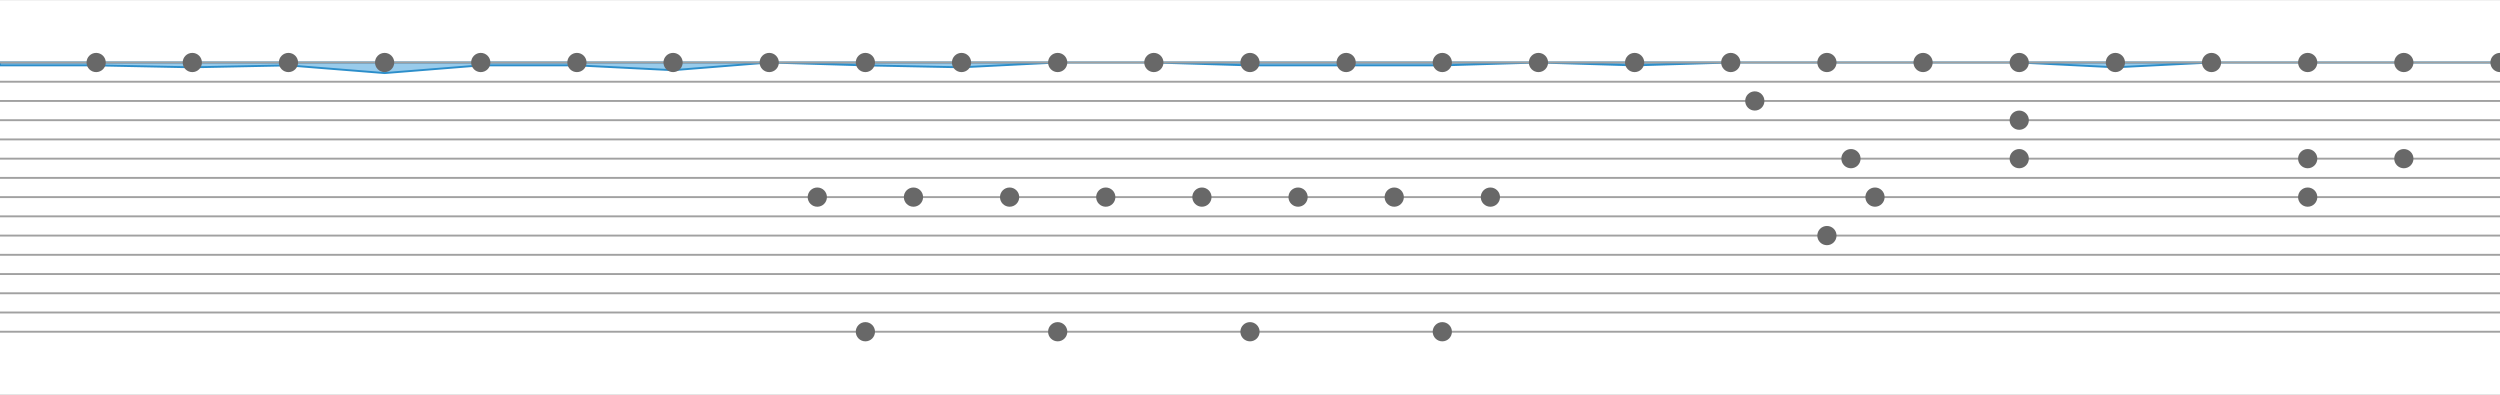
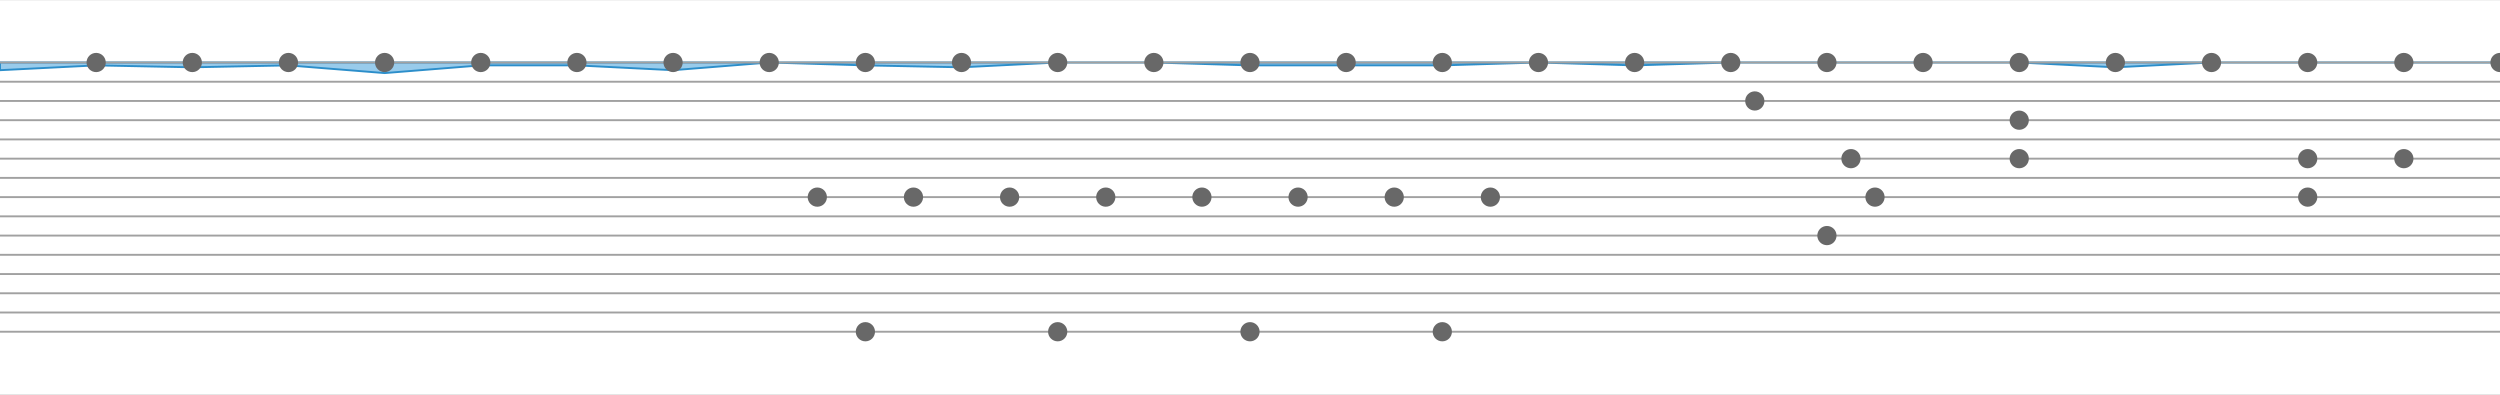
<svg xmlns="http://www.w3.org/2000/svg" baseProfile="full" height="205" version="1.1" width="1300">
  <defs />
  <g transform="translate(0, 32.5)">
-     <path d="M 1300 0L 1300.0 0.0 L 1250.0 0.0 L 1200.0 0.0 L 1150.0 0.0 L 1100.0 2.5 L 1050.0 0.0 L 1000.0 0.0 L 950.0 0.0 L 900.0 0.0 L 850.0 1.5 L 800.0 0.0 L 750.0 1.5 L 700.0 1.5 L 650.0 1.5 L 600.0 0.0 L 550.0 0.0 L 500.0 2.5 L 450.0 1.5 L 400.0 0.0 L 350.0 4.0 L 300.0 1.5 L 250.0 1.5 L 200.0 5.5 L 150.0 1.5 L 100.0 2.5 L 50.0 1.5 L 0 1.5 L 0 0 Z" style="fill:#98cbeb;stroke:#2c8eca" />
+     <path d="M 1300 0L 1300.0 0.0 L 1250.0 0.0 L 1200.0 0.0 L 1150.0 0.0 L 1100.0 2.5 L 1050.0 0.0 L 1000.0 0.0 L 950.0 0.0 L 900.0 0.0 L 850.0 1.5 L 800.0 0.0 L 750.0 1.5 L 700.0 1.5 L 650.0 1.5 L 600.0 0.0 L 550.0 0.0 L 500.0 2.5 L 450.0 1.5 L 400.0 0.0 L 350.0 4.0 L 300.0 1.5 L 250.0 1.5 L 200.0 5.5 L 150.0 1.5 L 100.0 2.5 L 50.0 1.5 L 0 4.0 L 0 0 Z" style="fill:#98cbeb;stroke:#2c8eca" />
  </g>
  <line style="stroke:#7b7b7b;stroke-width:0.1" x1="0" x2="1300" y1="0" y2="0" />
  <line style="stroke:#7b7b7b;stroke-width:0.1" x1="0" x2="1300" y1="205" y2="205" />
  <g transform="translate(0, 32.5)">
    <line style="stroke:#a1a1a1;stroke-width:1" x1="0" x2="1300" y1="0" y2="0" />
    <line style="stroke:#a1a1a1;stroke-width:1" x1="0" x2="1300" y1="10" y2="10" />
    <line style="stroke:#a1a1a1;stroke-width:1" x1="0" x2="1300" y1="20" y2="20" />
    <line style="stroke:#a1a1a1;stroke-width:1" x1="0" x2="1300" y1="30" y2="30" />
    <line style="stroke:#a1a1a1;stroke-width:1" x1="0" x2="1300" y1="40" y2="40" />
    <line style="stroke:#a1a1a1;stroke-width:1" x1="0" x2="1300" y1="50" y2="50" />
    <line style="stroke:#a1a1a1;stroke-width:1" x1="0" x2="1300" y1="60" y2="60" />
    <line style="stroke:#a1a1a1;stroke-width:1" x1="0" x2="1300" y1="70" y2="70" />
    <line style="stroke:#a1a1a1;stroke-width:1" x1="0" x2="1300" y1="80" y2="80" />
    <line style="stroke:#a1a1a1;stroke-width:1" x1="0" x2="1300" y1="90" y2="90" />
    <line style="stroke:#a1a1a1;stroke-width:1" x1="0" x2="1300" y1="100" y2="100" />
    <line style="stroke:#a1a1a1;stroke-width:1" x1="0" x2="1300" y1="110" y2="110" />
    <line style="stroke:#a1a1a1;stroke-width:1" x1="0" x2="1300" y1="120" y2="120" />
    <line style="stroke:#a1a1a1;stroke-width:1" x1="0" x2="1300" y1="130" y2="130" />
    <line style="stroke:#a1a1a1;stroke-width:1" x1="0" x2="1300" y1="140" y2="140" />
    <circle cx="1300.0" cy="0" r="5" style="fill: #686868" />
    <circle cx="1250.0" cy="50" r="5" style="fill: #686868" />
    <circle cx="1250.0" cy="0" r="5" style="fill: #686868" />
    <circle cx="1200.0" cy="50" r="5" style="fill: #686868" />
    <circle cx="1200.0" cy="70" r="5" style="fill: #686868" />
    <circle cx="1200.0" cy="0" r="5" style="fill: #686868" />
    <circle cx="1150.0" cy="0" r="5" style="fill: #686868" />
    <circle cx="1100.0" cy="0" r="5" style="fill: #686868" />
    <circle cx="1050.0" cy="30" r="5" style="fill: #686868" />
    <circle cx="1050.0" cy="50" r="5" style="fill: #686868" />
    <circle cx="1050.0" cy="0" r="5" style="fill: #686868" />
    <circle cx="1000.0" cy="0" r="5" style="fill: #686868" />
    <circle cx="975.0" cy="70" r="5" style="fill: #686868" />
    <circle cx="962.5" cy="50" r="5" style="fill: #686868" />
    <circle cx="950.0" cy="90" r="5" style="fill: #686868" />
    <circle cx="950.0" cy="0" r="5" style="fill: #686868" />
    <circle cx="912.5" cy="20" r="5" style="fill: #686868" />
    <circle cx="900.0" cy="0" r="5" style="fill: #686868" />
    <circle cx="850.0" cy="0" r="5" style="fill: #686868" />
    <circle cx="800.0" cy="0" r="5" style="fill: #686868" />
    <circle cx="775.0" cy="70" r="5" style="fill: #686868" />
    <circle cx="750.0" cy="140" r="5" style="fill: #686868" />
    <circle cx="750.0" cy="0" r="5" style="fill: #686868" />
    <circle cx="725.0" cy="70" r="5" style="fill: #686868" />
    <circle cx="700.0" cy="0" r="5" style="fill: #686868" />
    <circle cx="675.0" cy="70" r="5" style="fill: #686868" />
    <circle cx="650.0" cy="140" r="5" style="fill: #686868" />
    <circle cx="650.0" cy="0" r="5" style="fill: #686868" />
    <circle cx="625.0" cy="70" r="5" style="fill: #686868" />
    <circle cx="600.0" cy="0" r="5" style="fill: #686868" />
    <circle cx="575.0" cy="70" r="5" style="fill: #686868" />
    <circle cx="550.0" cy="140" r="5" style="fill: #686868" />
    <circle cx="550.0" cy="0" r="5" style="fill: #686868" />
    <circle cx="525.0" cy="70" r="5" style="fill: #686868" />
    <circle cx="500.0" cy="0" r="5" style="fill: #686868" />
    <circle cx="475.0" cy="70" r="5" style="fill: #686868" />
    <circle cx="450.0" cy="140" r="5" style="fill: #686868" />
    <circle cx="450.0" cy="0" r="5" style="fill: #686868" />
    <circle cx="425.0" cy="70" r="5" style="fill: #686868" />
    <circle cx="400.0" cy="0" r="5" style="fill: #686868" />
    <circle cx="350.0" cy="0" r="5" style="fill: #686868" />
    <circle cx="300.0" cy="0" r="5" style="fill: #686868" />
    <circle cx="250.0" cy="0" r="5" style="fill: #686868" />
    <circle cx="200.0" cy="0" r="5" style="fill: #686868" />
    <circle cx="150.0" cy="0" r="5" style="fill: #686868" />
    <circle cx="100.0" cy="0" r="5" style="fill: #686868" />
    <circle cx="50.0" cy="0" r="5" style="fill: #686868" />
  </g>
</svg>
